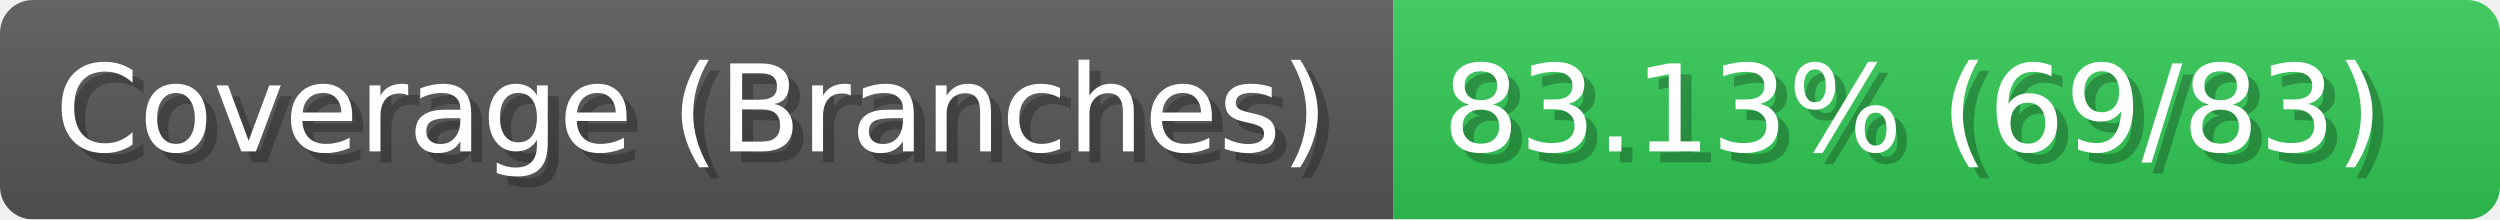
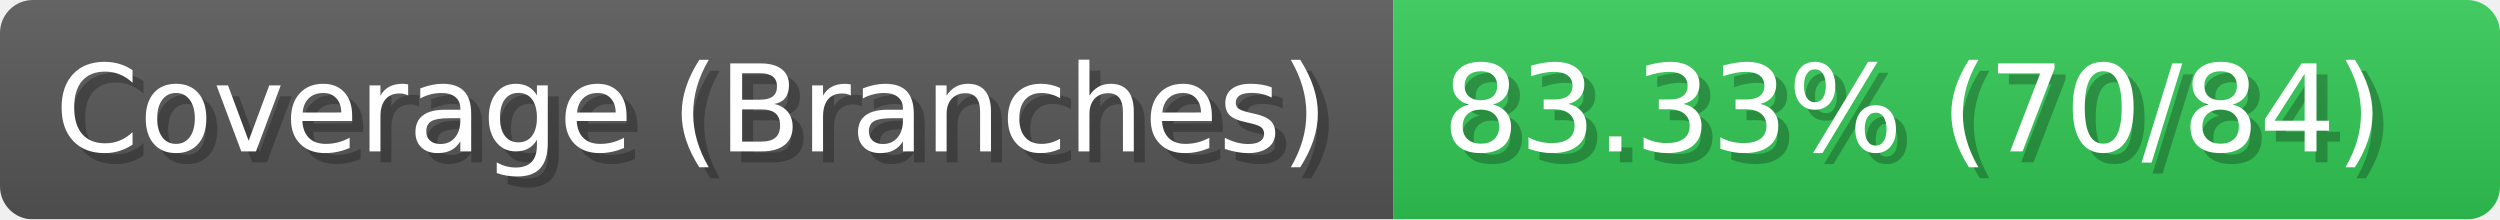
- <svg xmlns="http://www.w3.org/2000/svg" width="227.9" height="20" viewBox="0 0 2279 200" role="img" aria-label="Coverage (Branches): 83.13% (69/83)">
+ <svg xmlns="http://www.w3.org/2000/svg" width="227.9" height="20" viewBox="0 0 2279 200" role="img" aria-label="Coverage (Branches): 83.33% (70/84)">
  <linearGradient id="a" x2="0" y2="100%">
    <stop offset="0" stop-opacity=".1" stop-color="#EEE" />
    <stop offset="1" stop-opacity=".1" />
  </linearGradient>
  <mask id="m">
    <rect width="2279" height="200" rx="30" fill="#FFF" />
  </mask>
  <g mask="url(#m)">
    <rect width="1270" height="200" fill="#555" />
    <rect width="1009" height="200" fill="#31c653" x="1270" />
    <rect width="2279" height="200" fill="url(#a)" />
  </g>
  <g aria-hidden="true" fill="#fff" text-anchor="start" font-family="Verdana,DejaVu Sans,sans-serif" font-size="110">
    <text x="60" y="148" textLength="1170" fill="#000" opacity="0.25">Coverage (Branches)</text>
    <text x="50" y="138" textLength="1170">Coverage (Branches)</text>
-     <text x="1325" y="148" textLength="909" fill="#000" opacity="0.25">83.13% (69/83)</text>
-     <text x="1315" y="138" textLength="909">83.13% (69/83)</text>
+     <text x="1325" y="148" textLength="909" fill="#000" opacity="0.25">83.33% (70/84)</text>
+     <text x="1315" y="138" textLength="909">83.33% (70/84)</text>
  </g>
</svg>
